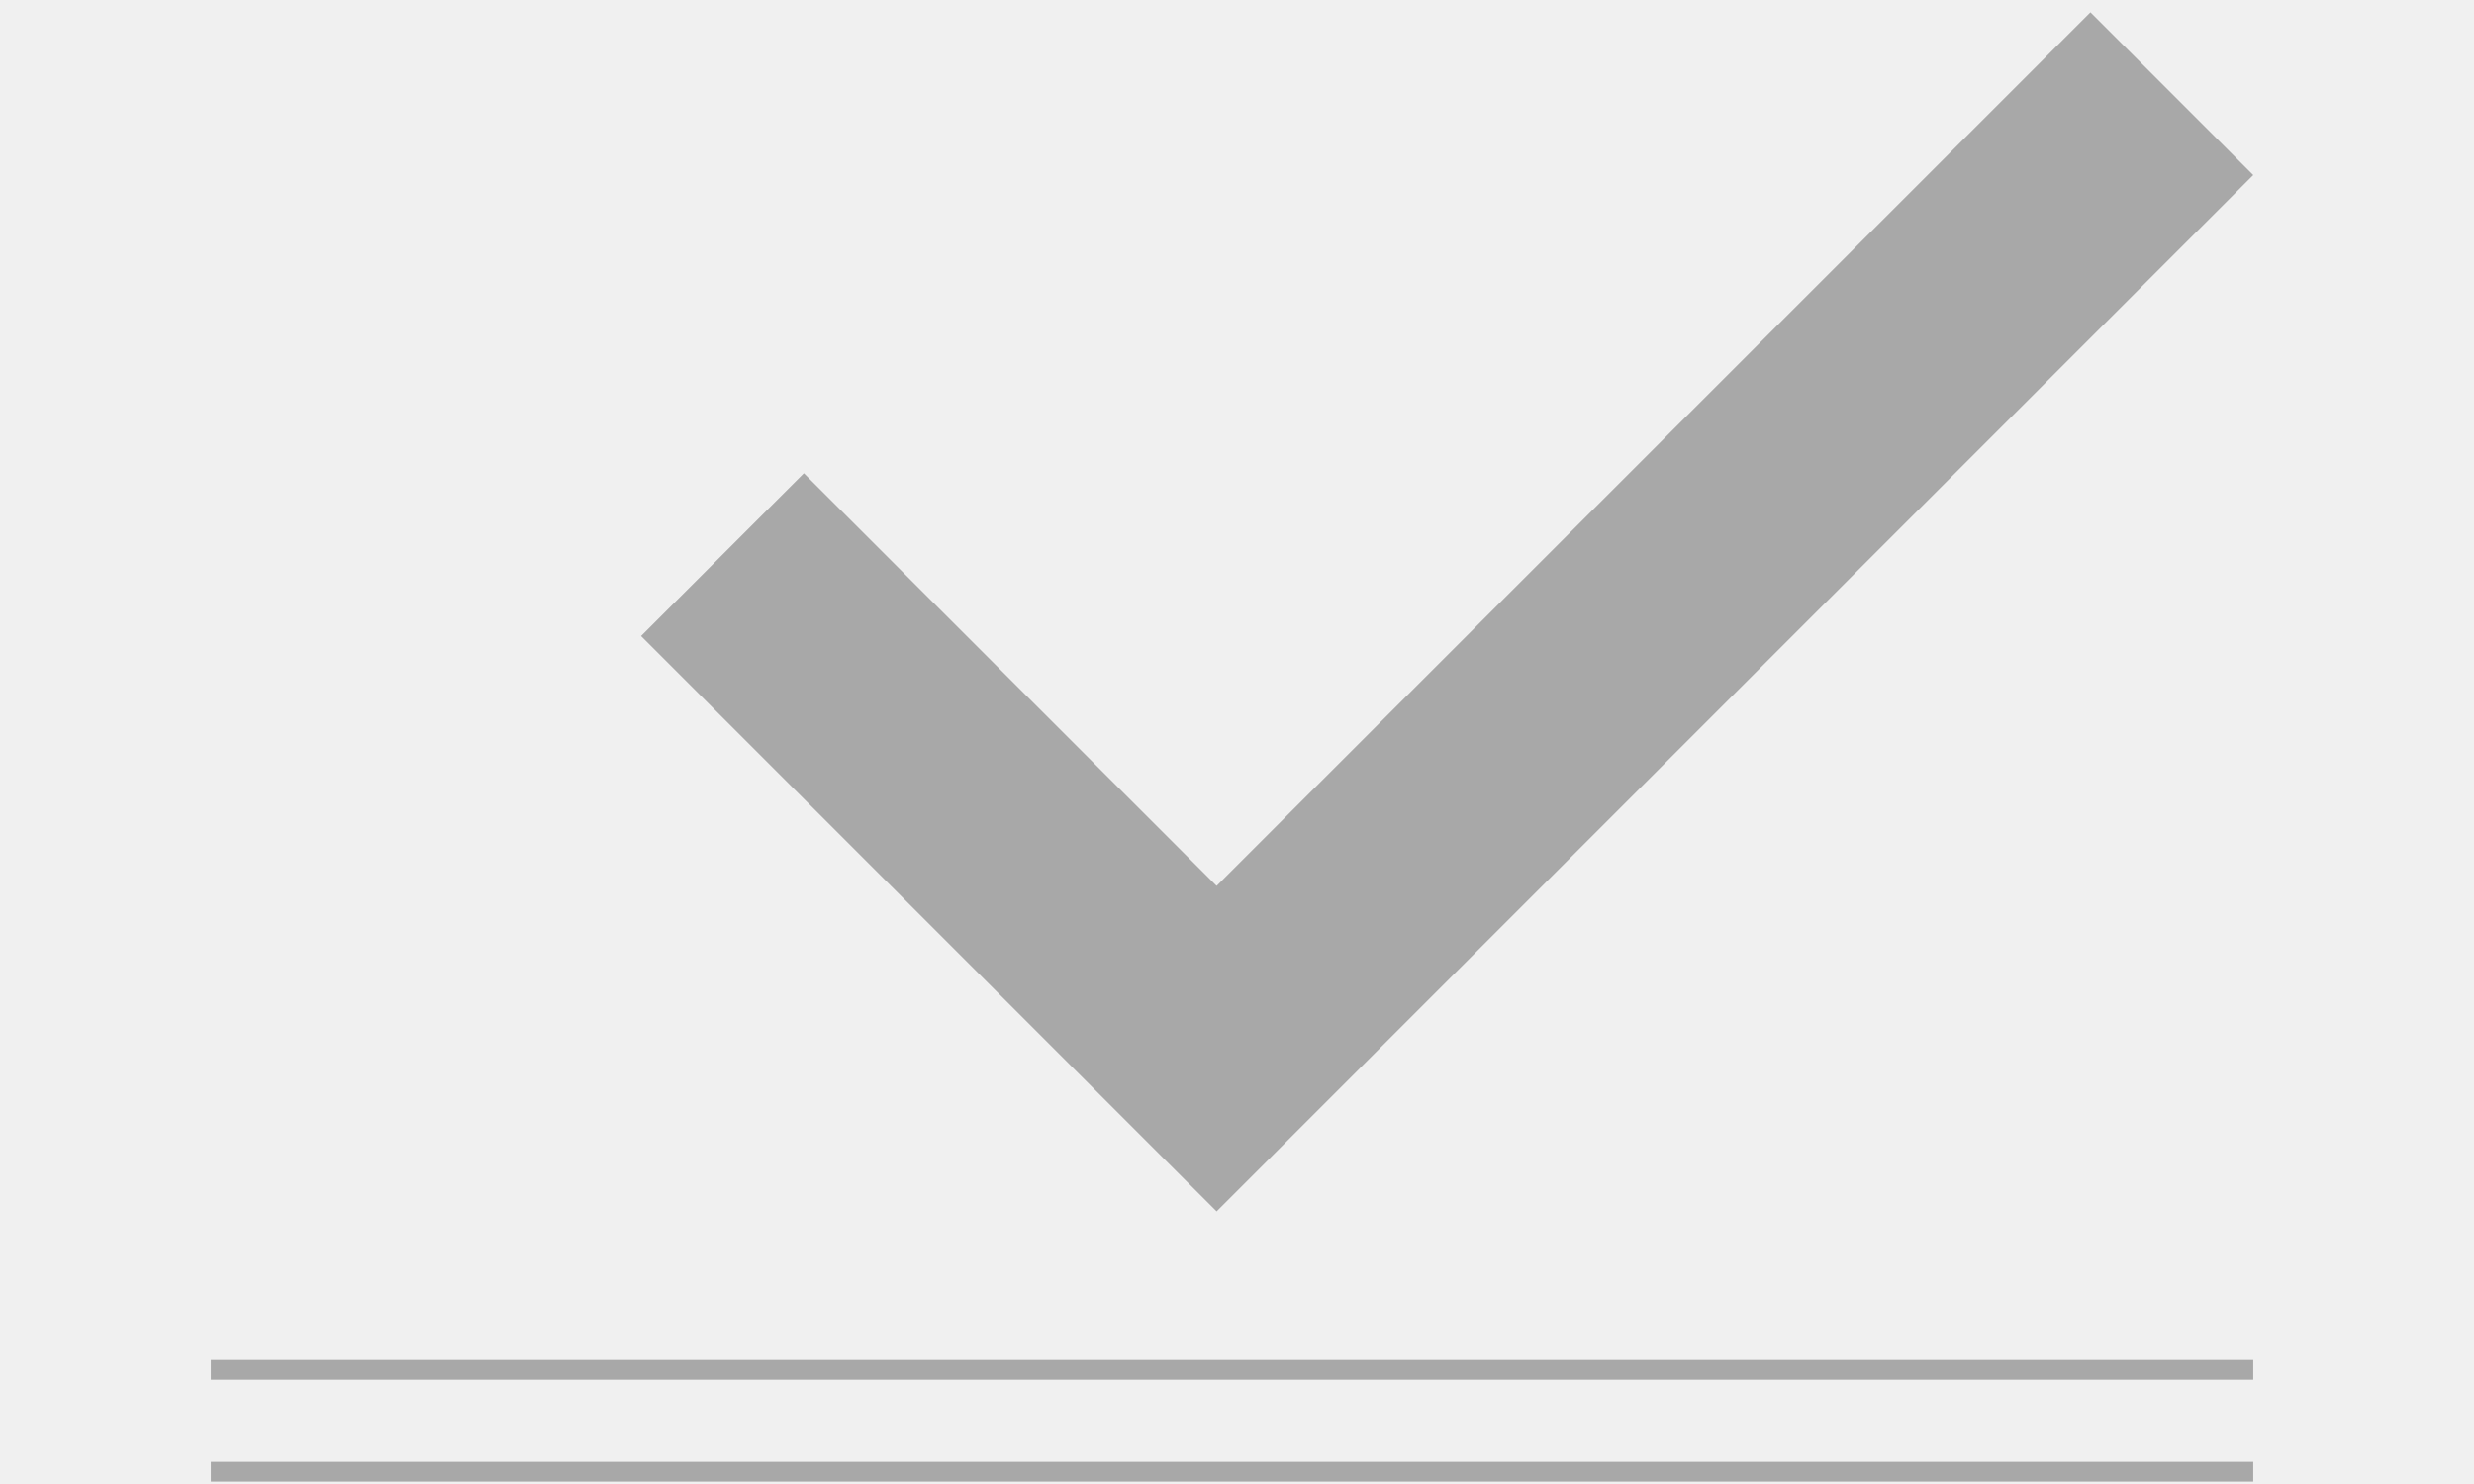
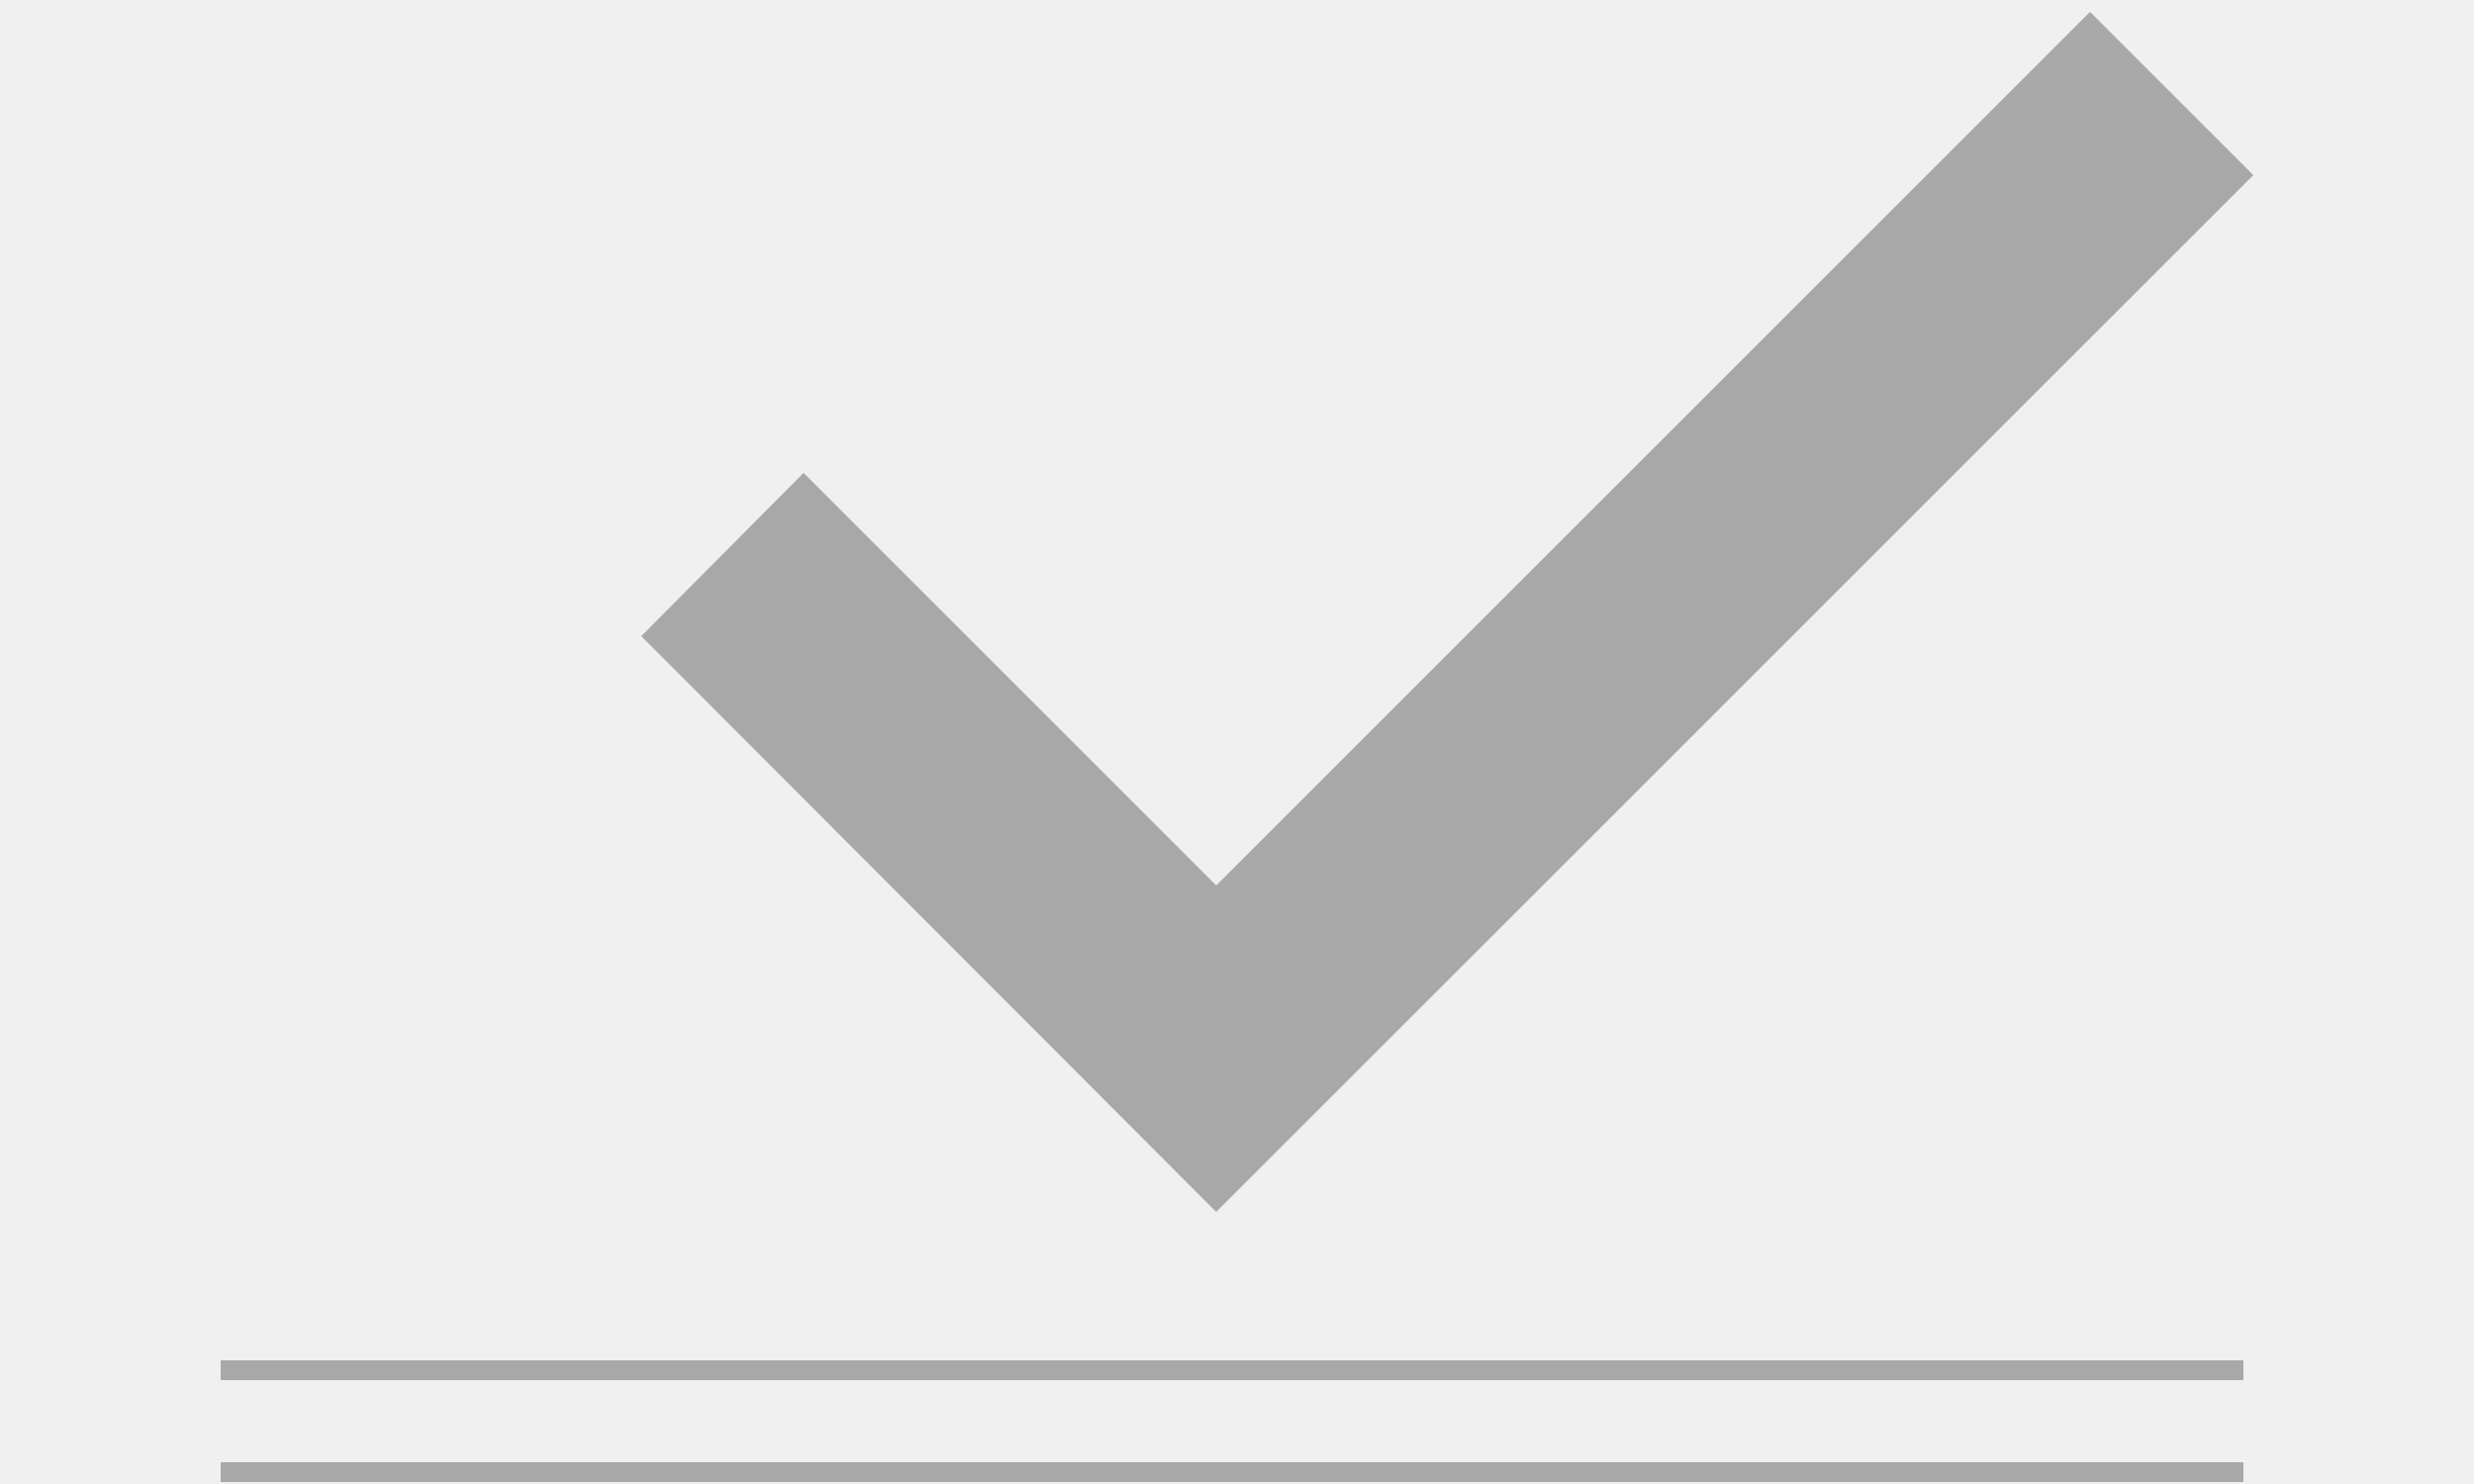
<svg xmlns="http://www.w3.org/2000/svg" width="250" height="150" viewBox="1 9 250 150">
-   <rect x="0" y="0" width="250" height="150" fill="#ffffff" fill-opacity="0" />
-   <g id="widget" transform="matrix(1,0,0,1,150,150)">
-     <path d="M -126.695 7.758 C -58.771 7.758 9.771 7.758 77.695 7.758 M -126.695 -2.533 C -58.771 -2.533 9.771 -2.533 77.695 -2.533" fill="#000000" fill-opacity="0" stroke-width="2" stroke="#000000" stroke-opacity="0.3" stroke-linecap="square" stroke-linejoin="miter" />
-     <path d="M -26.06 -18.549 L -84.221 -76.71 L -67.766 -93.164 L -26.06 -51.458 L 62.241 -139.758 L 78.695 -123.304 Z" fill="#000000" fill-opacity="0.3" />
+   <rect width="250" height="150" fill="none" />
+   <g transform="matrix(1 0 0 1 150 150)">
+     <path d="M-126.7 7.8C-58.8 7.8 9.8 7.8 77.7 7.8M-126.7-2.5C-58.8-2.5 9.8-2.5 77.7-2.5" style="fill:none;stroke-opacity:0.3;stroke-width:2;stroke:#000" />
+     <path d="M-26.1-18.5L-84.2-76.7 -67.8-93.2 -26.1-51.5 62.2-139.8 78.7-123.3Z" fill-opacity="0.3" />
  </g>
</svg>
